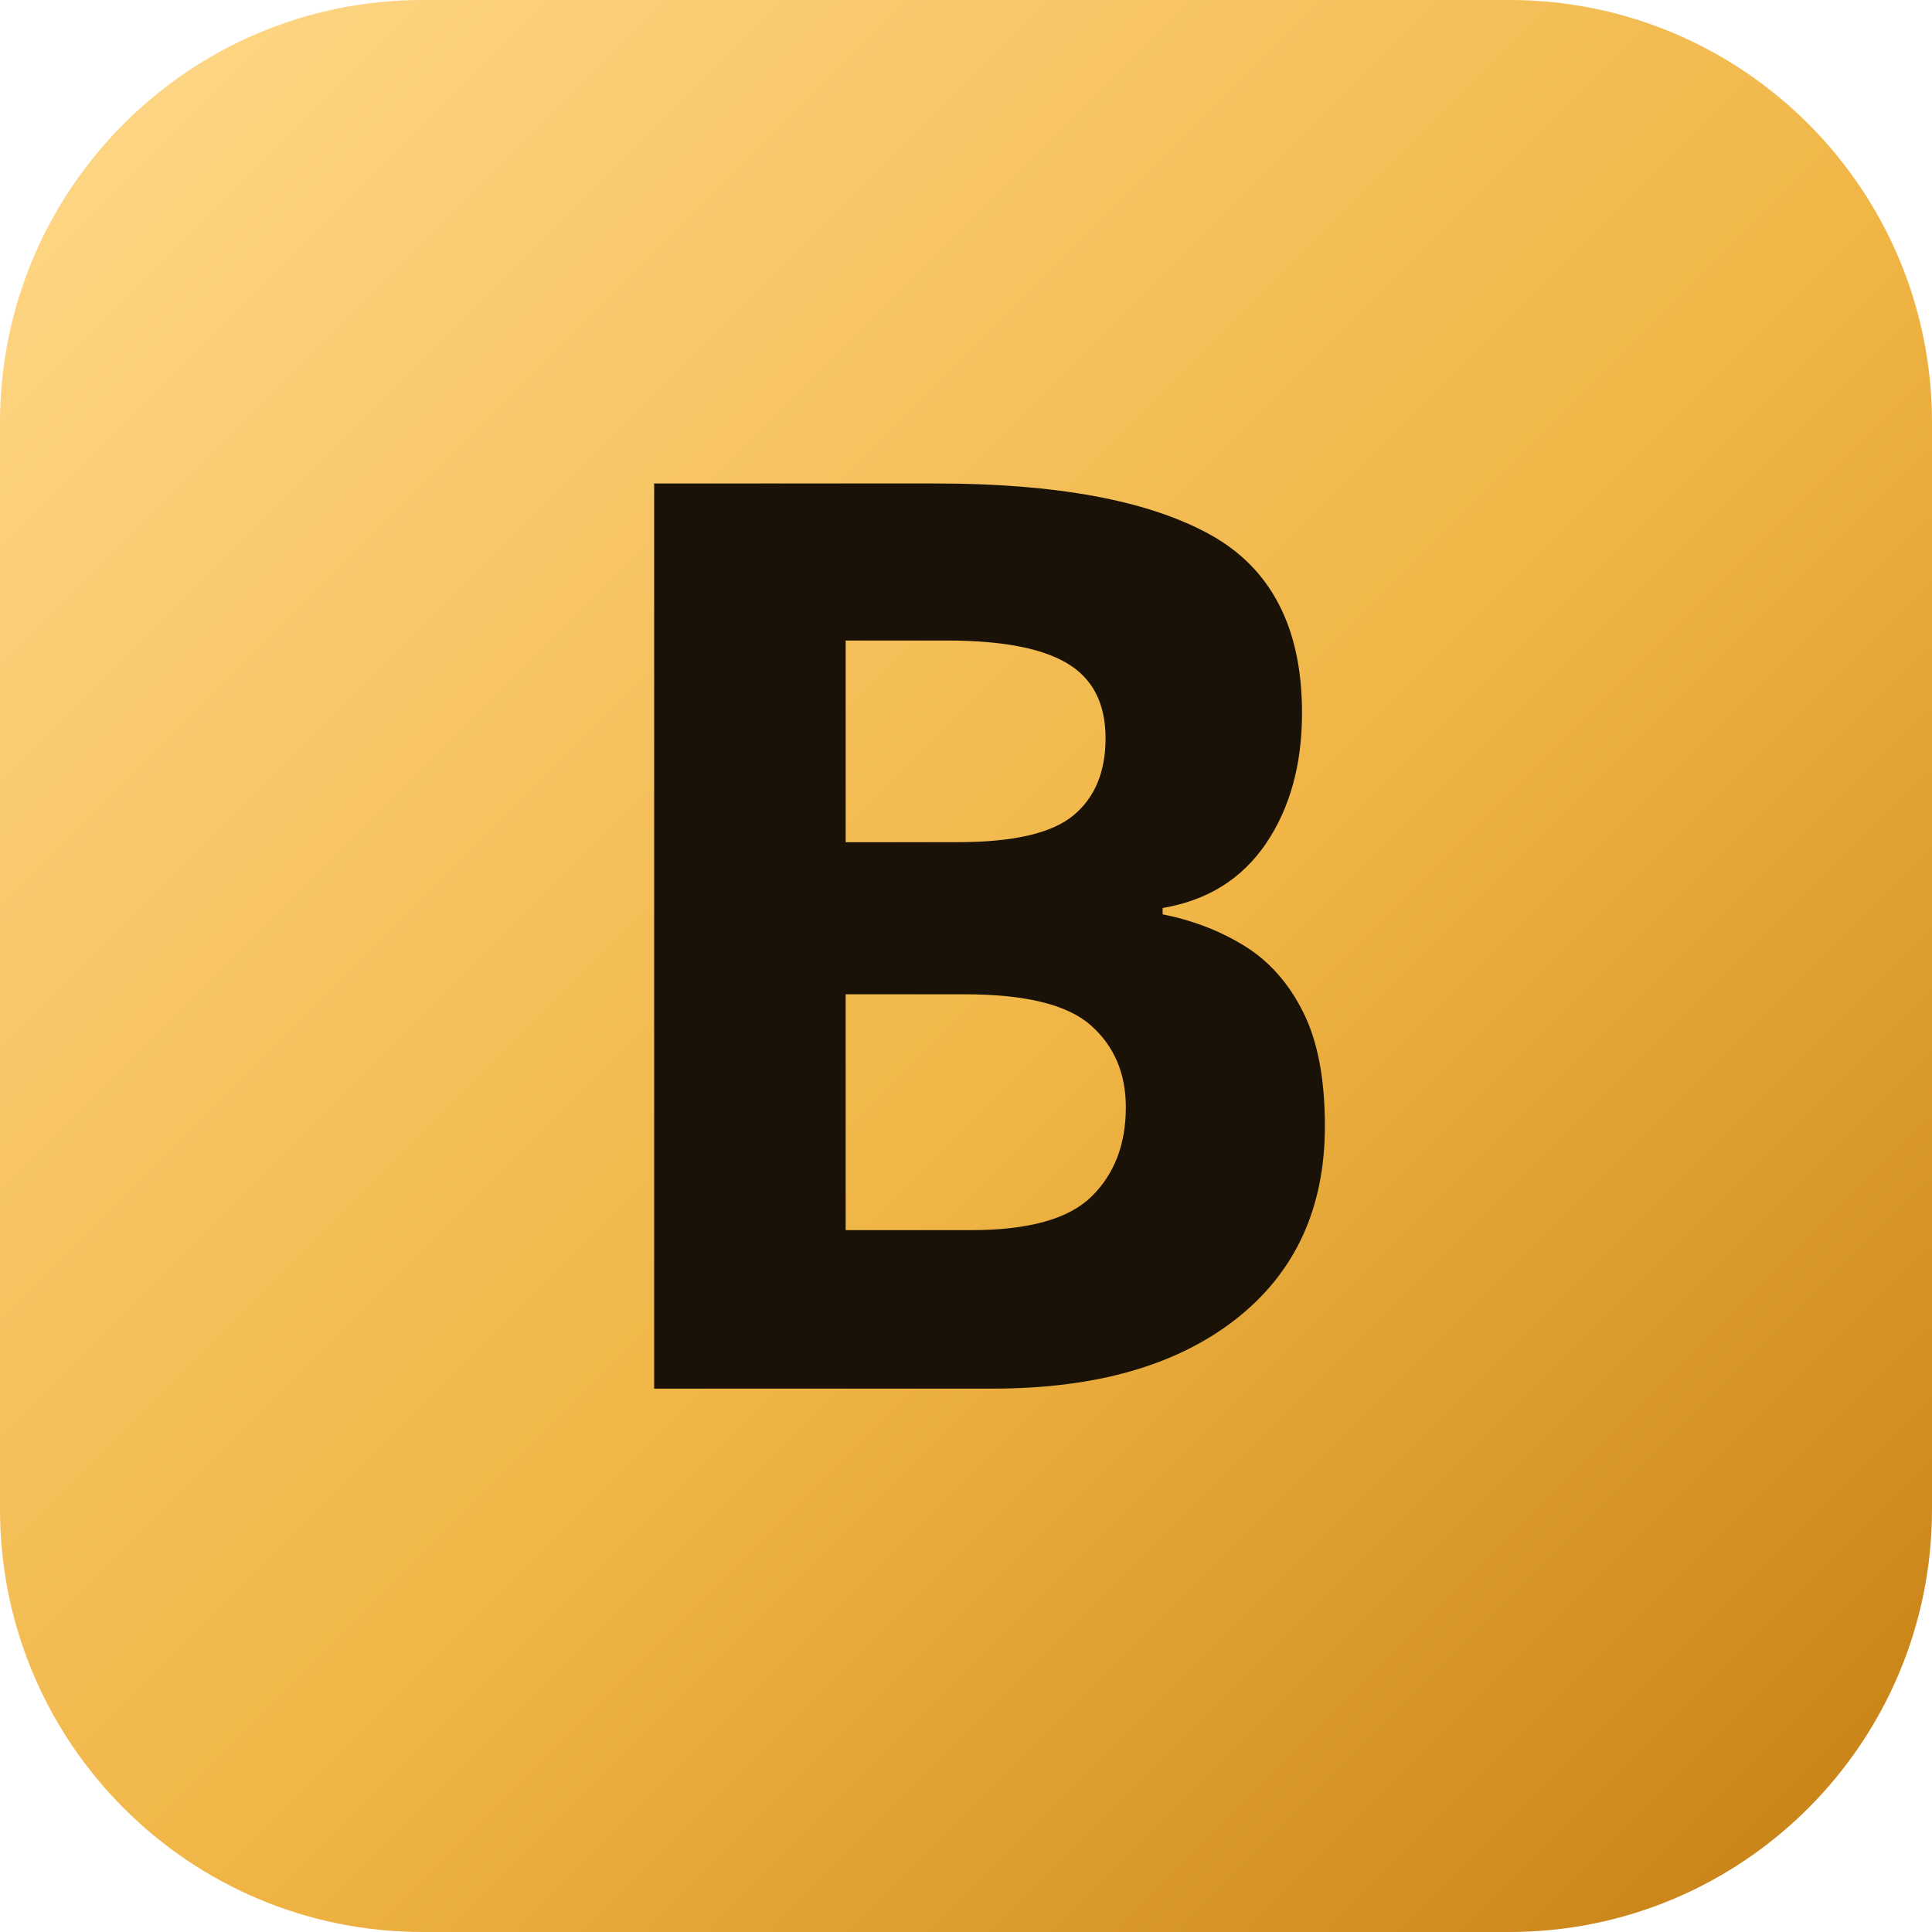
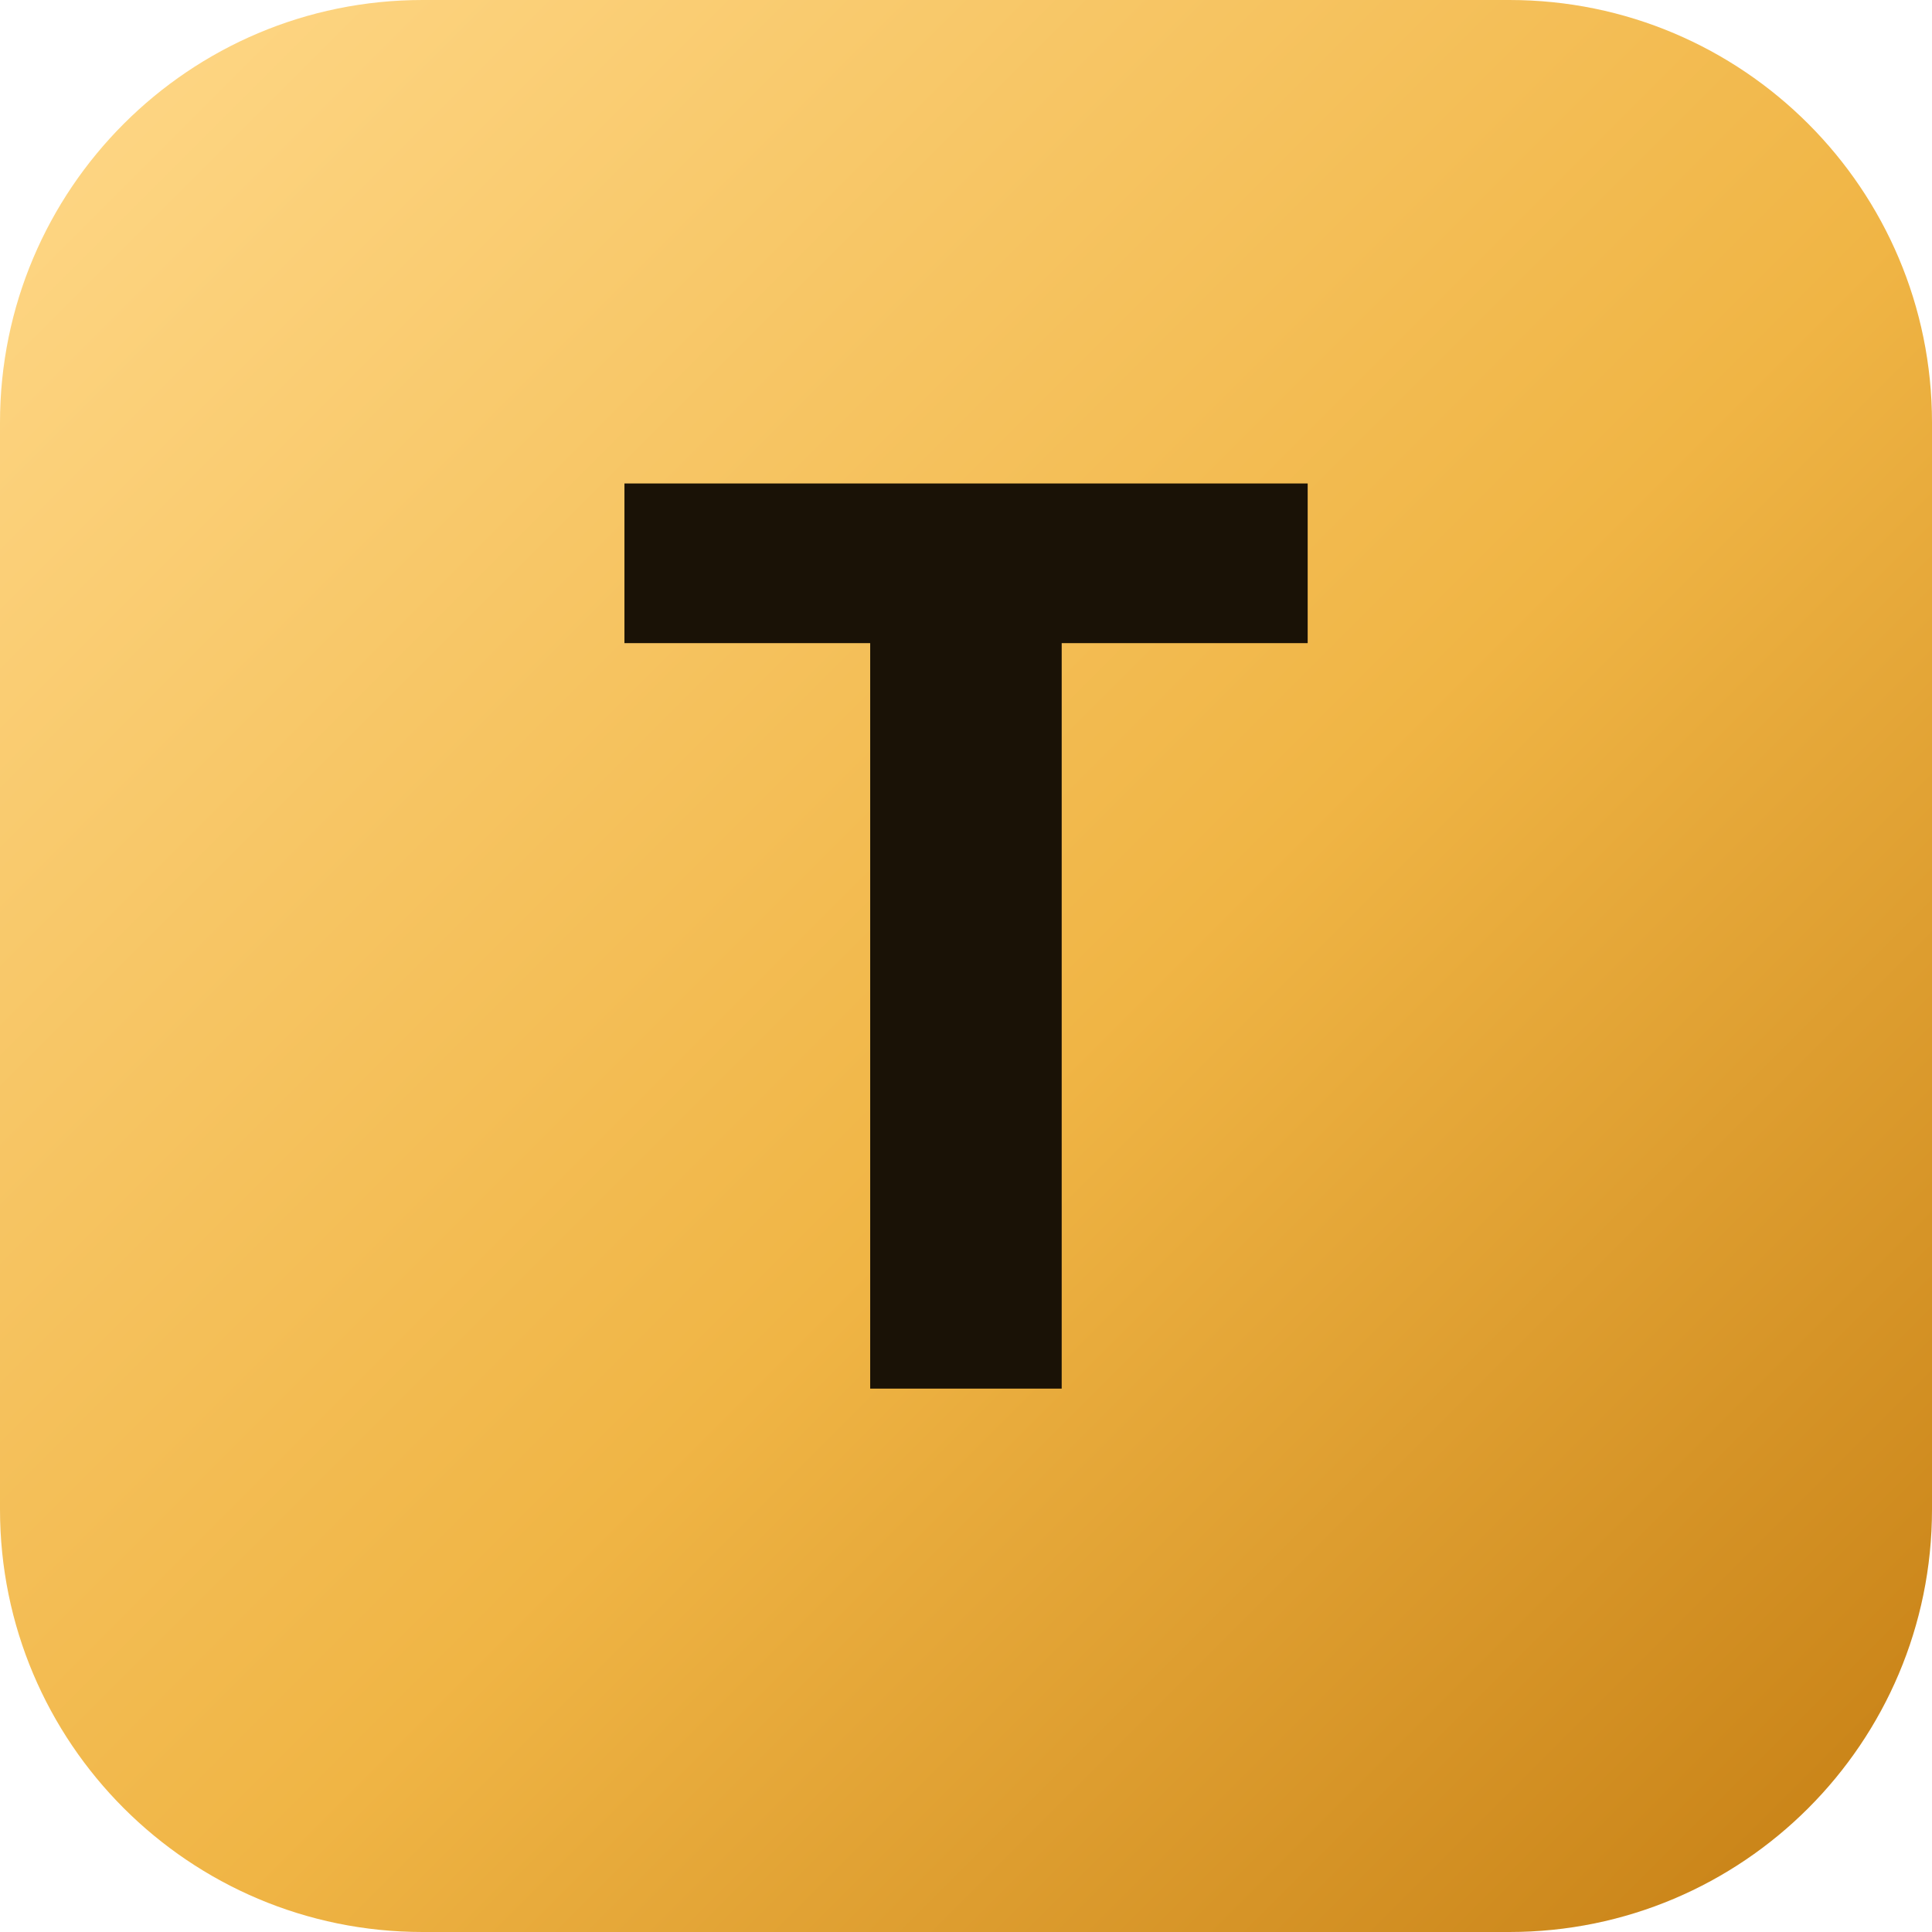
<svg xmlns="http://www.w3.org/2000/svg" viewBox="0 0 128 128">
  <defs>
    <linearGradient id="g" x1="0" y1="0" x2="1" y2="1">
      <stop offset="0" stop-color="#ffd98a" />
      <stop offset=".55" stop-color="#f0b545" />
      <stop offset="1" stop-color="#c47d12" />
    </linearGradient>
  </defs>
  <rect width="128" height="128" rx="28" fill="url(#g)" />
-   <text x="64" y="92" text-anchor="middle" font-family="Oswald,Impact,Arial Narrow,sans-serif" font-weight="700" font-size="84" fill="#1a1206">B</text>
+   <text x="64" y="92" text-anchor="middle" font-family="Oswald,Impact,Arial Narrow,sans-serif" font-weight="700" font-size="84" fill="#1a1206">T</text>
</svg>
